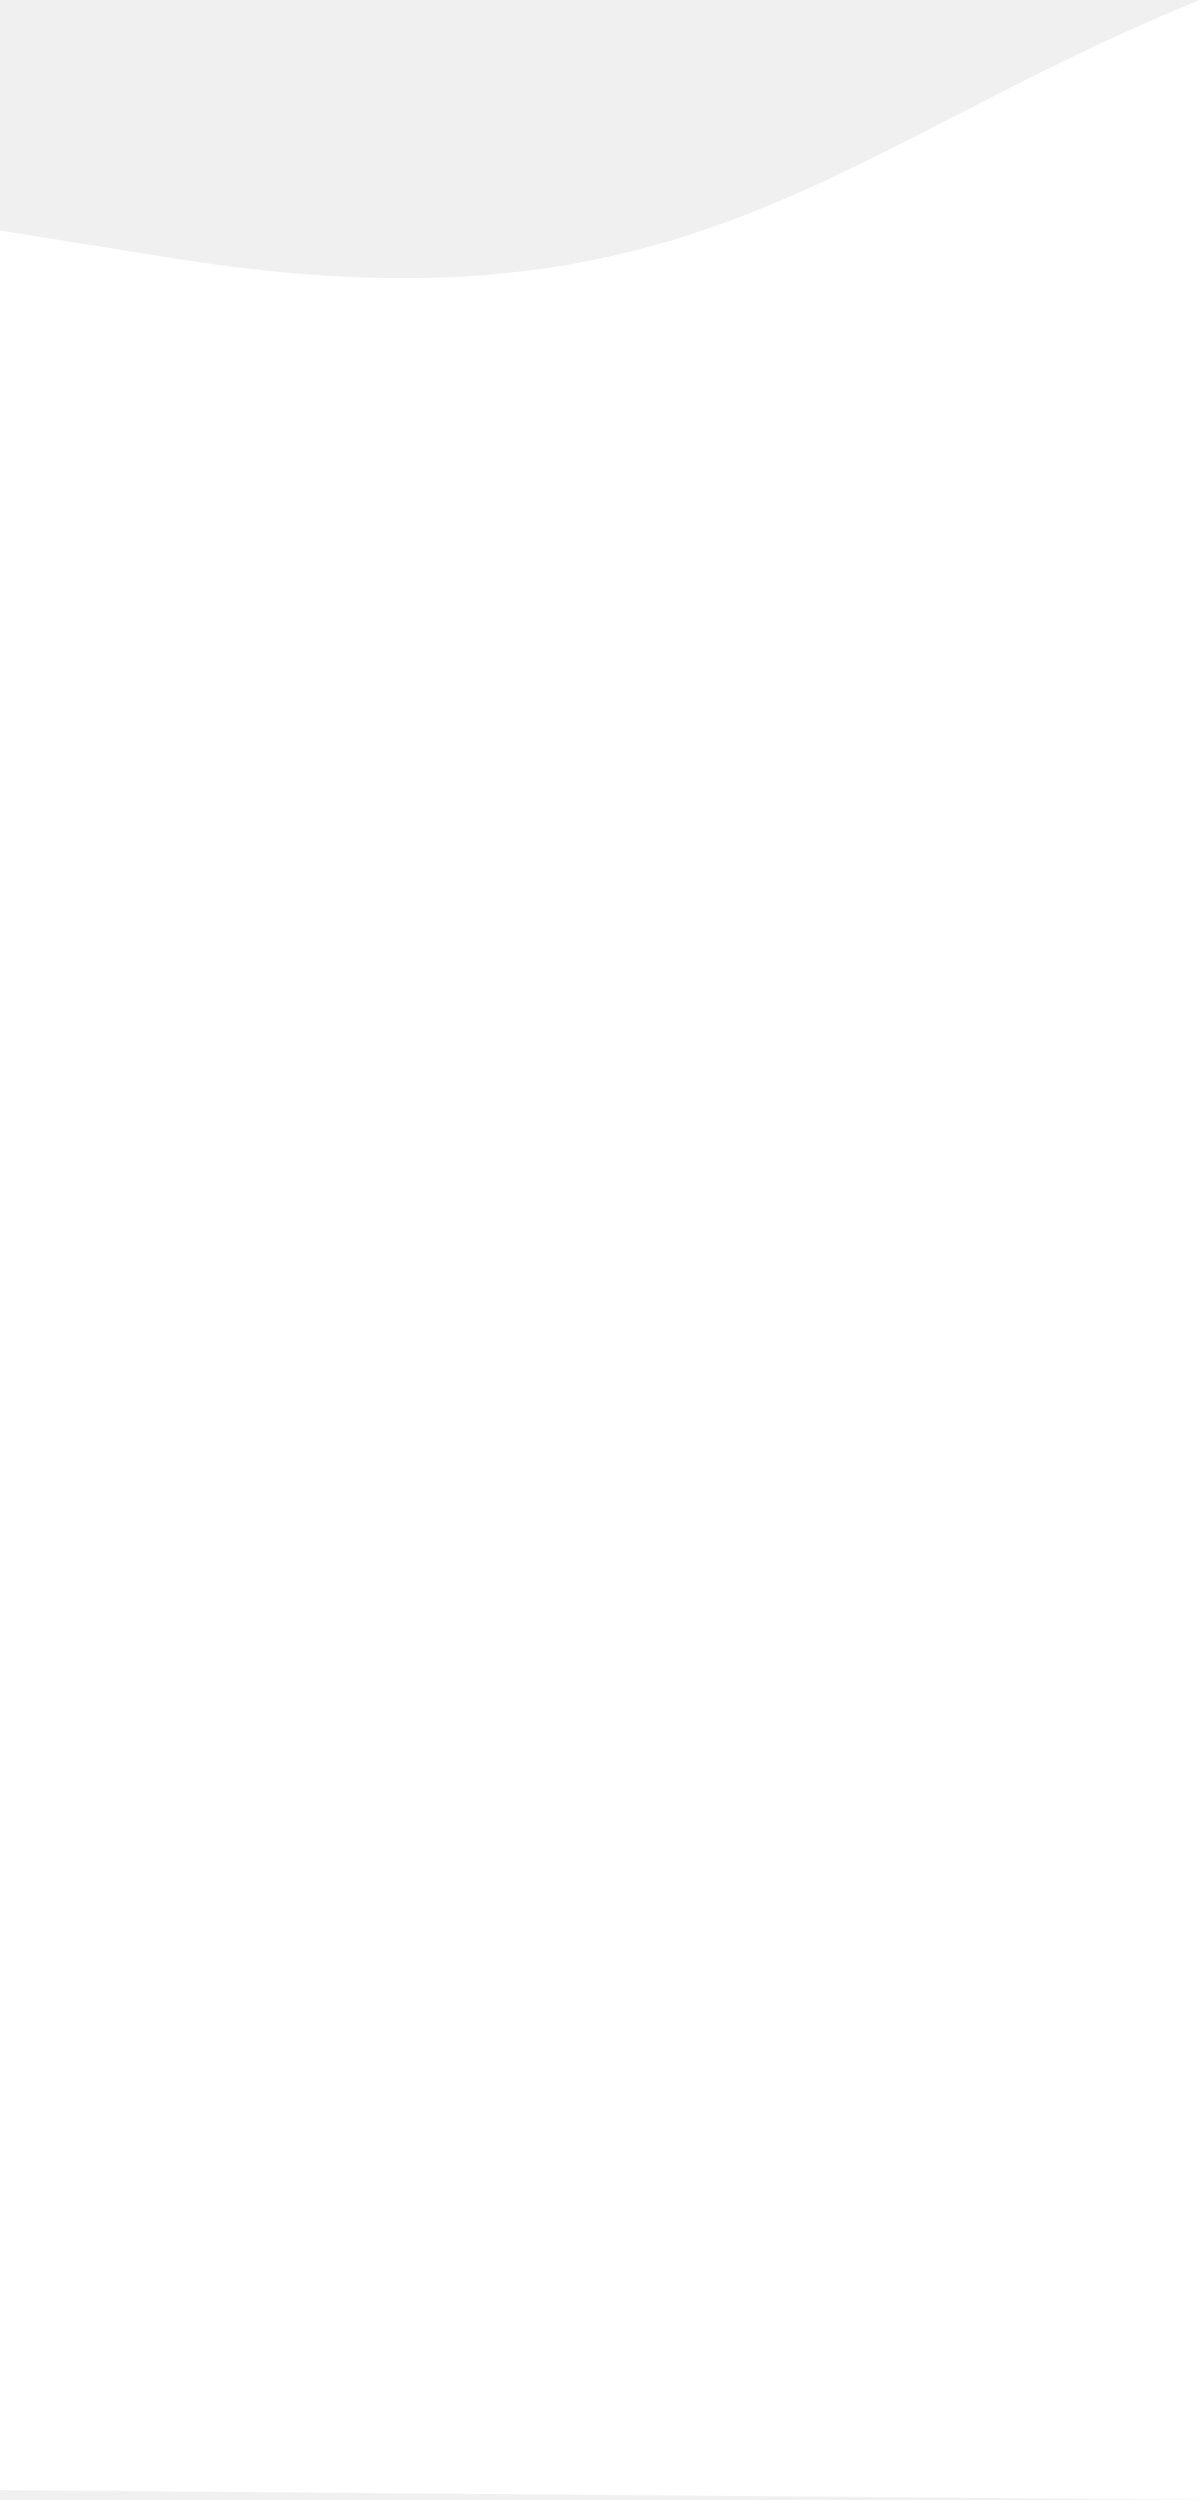
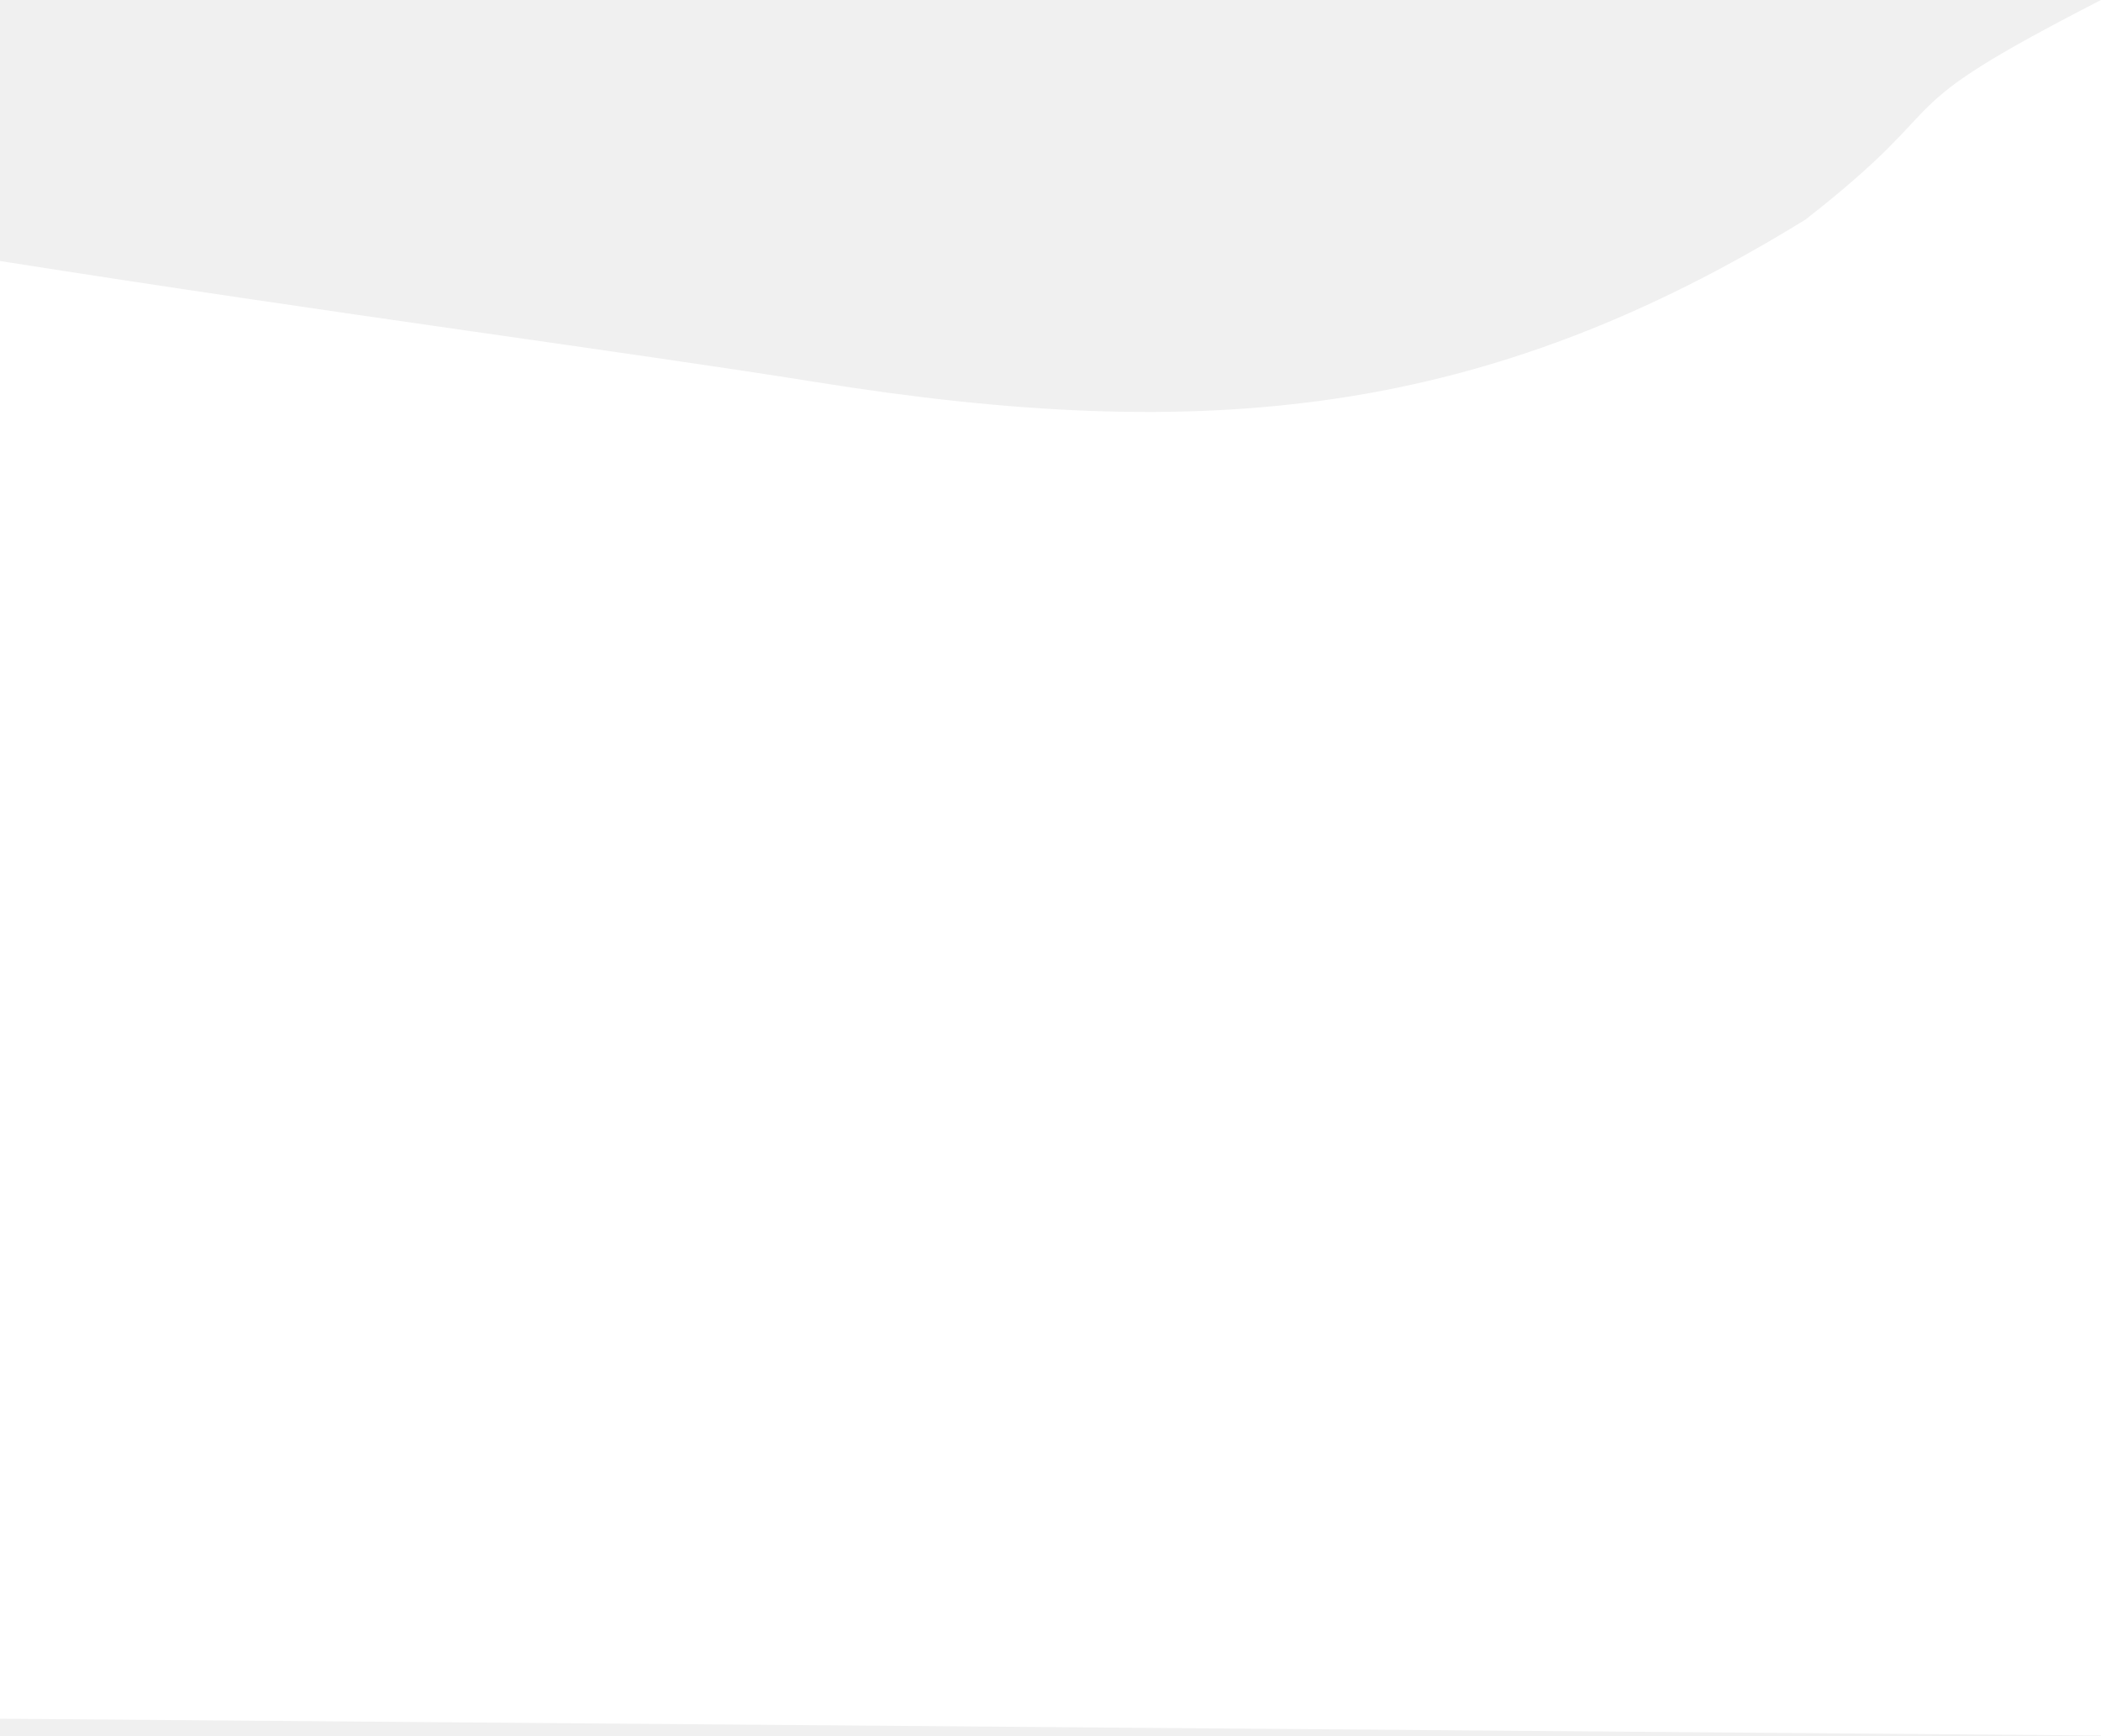
- <svg xmlns="http://www.w3.org/2000/svg" width="1440px" height="3002px" viewBox="0 0 1440 3002" version="1.1">
-   <g id="Page-1" stroke="none" stroke-width="1" fill="none" fill-rule="evenodd">
-     <g id="Homepage-Desktop-Copy" transform="translate(0, -470)" fill="#FFFFFF">
-       <path d="M-1337.084,534.887 C-666.361,640.657 -151.833,722.323 206.5,779.884 C991.28,905.946 1057,505.707 1865.5,343 C2291.423,257.285 2318.012,251.215 2773.799,17.372 L2773.799,3482.286 L-1420.248,3448.786" id="Path-5-Copy" />
+ <svg xmlns="http://www.w3.org/2000/svg" width="4194" height="3465" viewBox="0 0 4194 3465">
+   <defs>
+     <style>.a{clip-path:url(#b);}.b{fill:#fff;fill-rule:evenodd;}</style>
+     <clipPath id="b">
+       <rect width="4194" height="3465" />
+     </clipPath>
+   </defs>
+   <g id="a" class="a">
+     <g transform="translate(1420.25 452.629)">
+       <g transform="translate(0 -470)">
+         <path class="b" d="M-1420.25,538.47C-749.53,644.24-151.833,722.323,206.5,779.884,991.28,905.946,1545.37,849.223,2184,455.652c323.025-252.479,134.012-204.437,589.8-438.281V3482.29l-4194.05-33.5" />
+       </g>
    </g>
  </g>
</svg>
